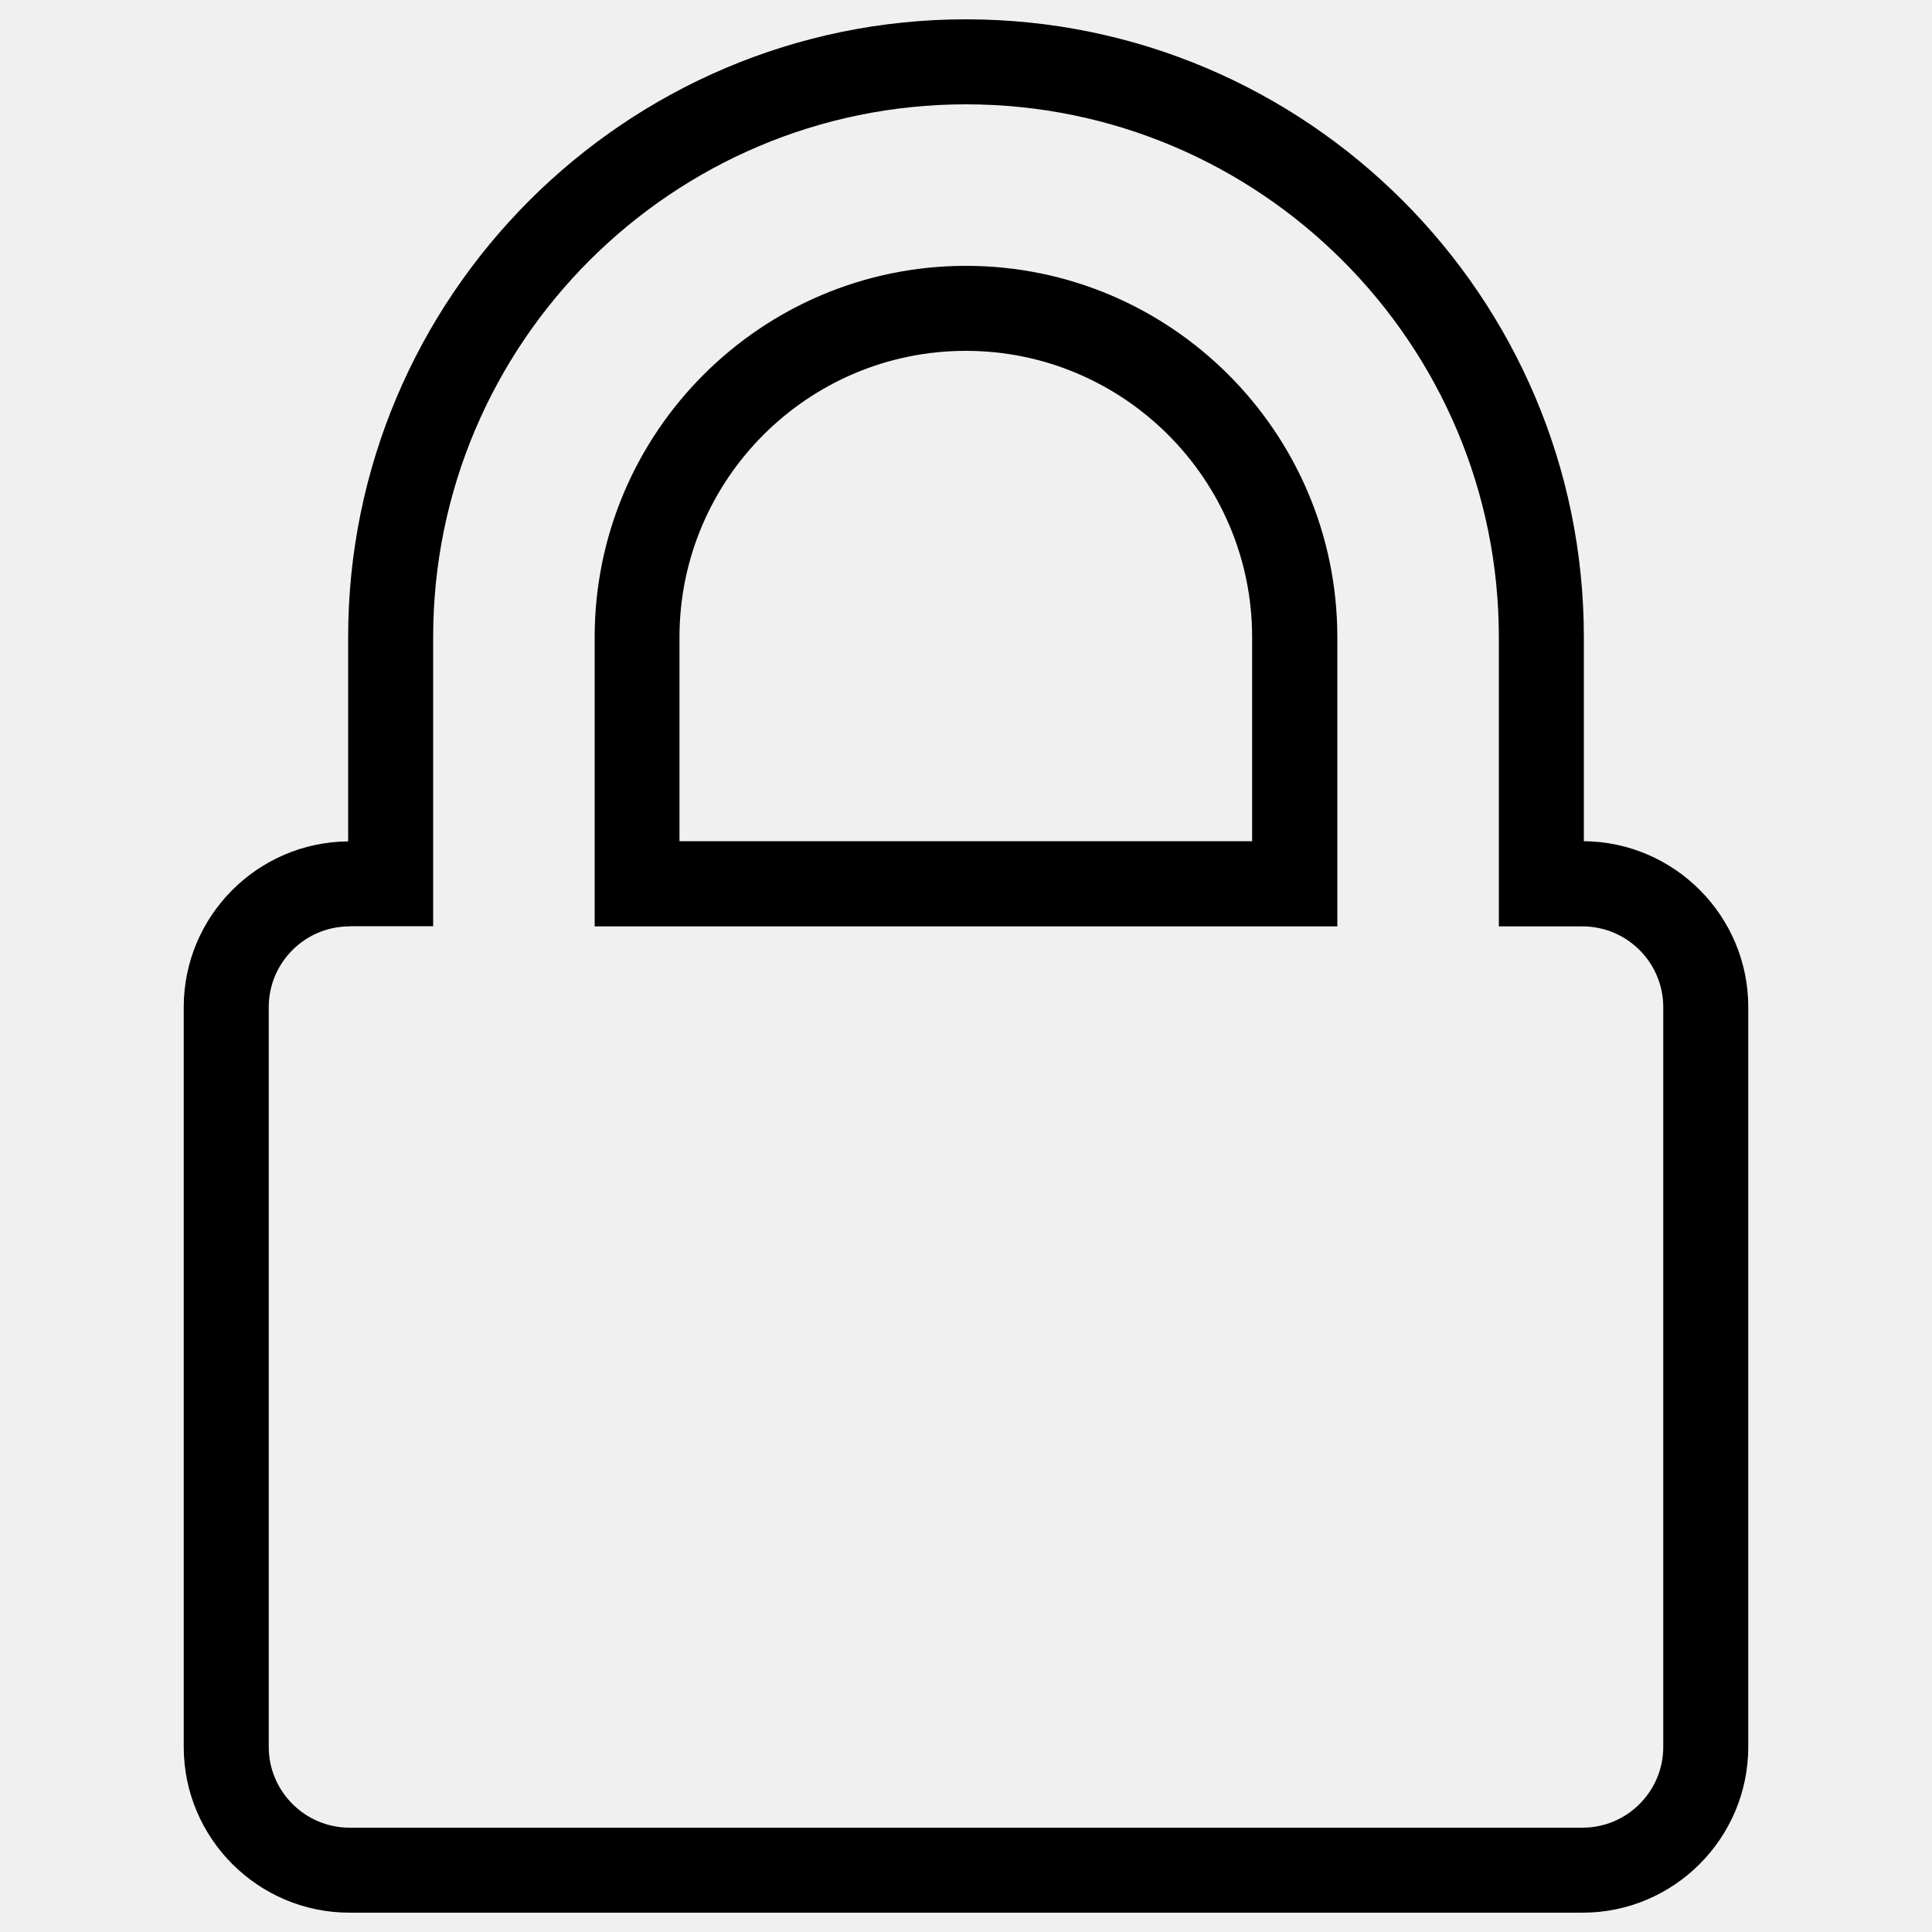
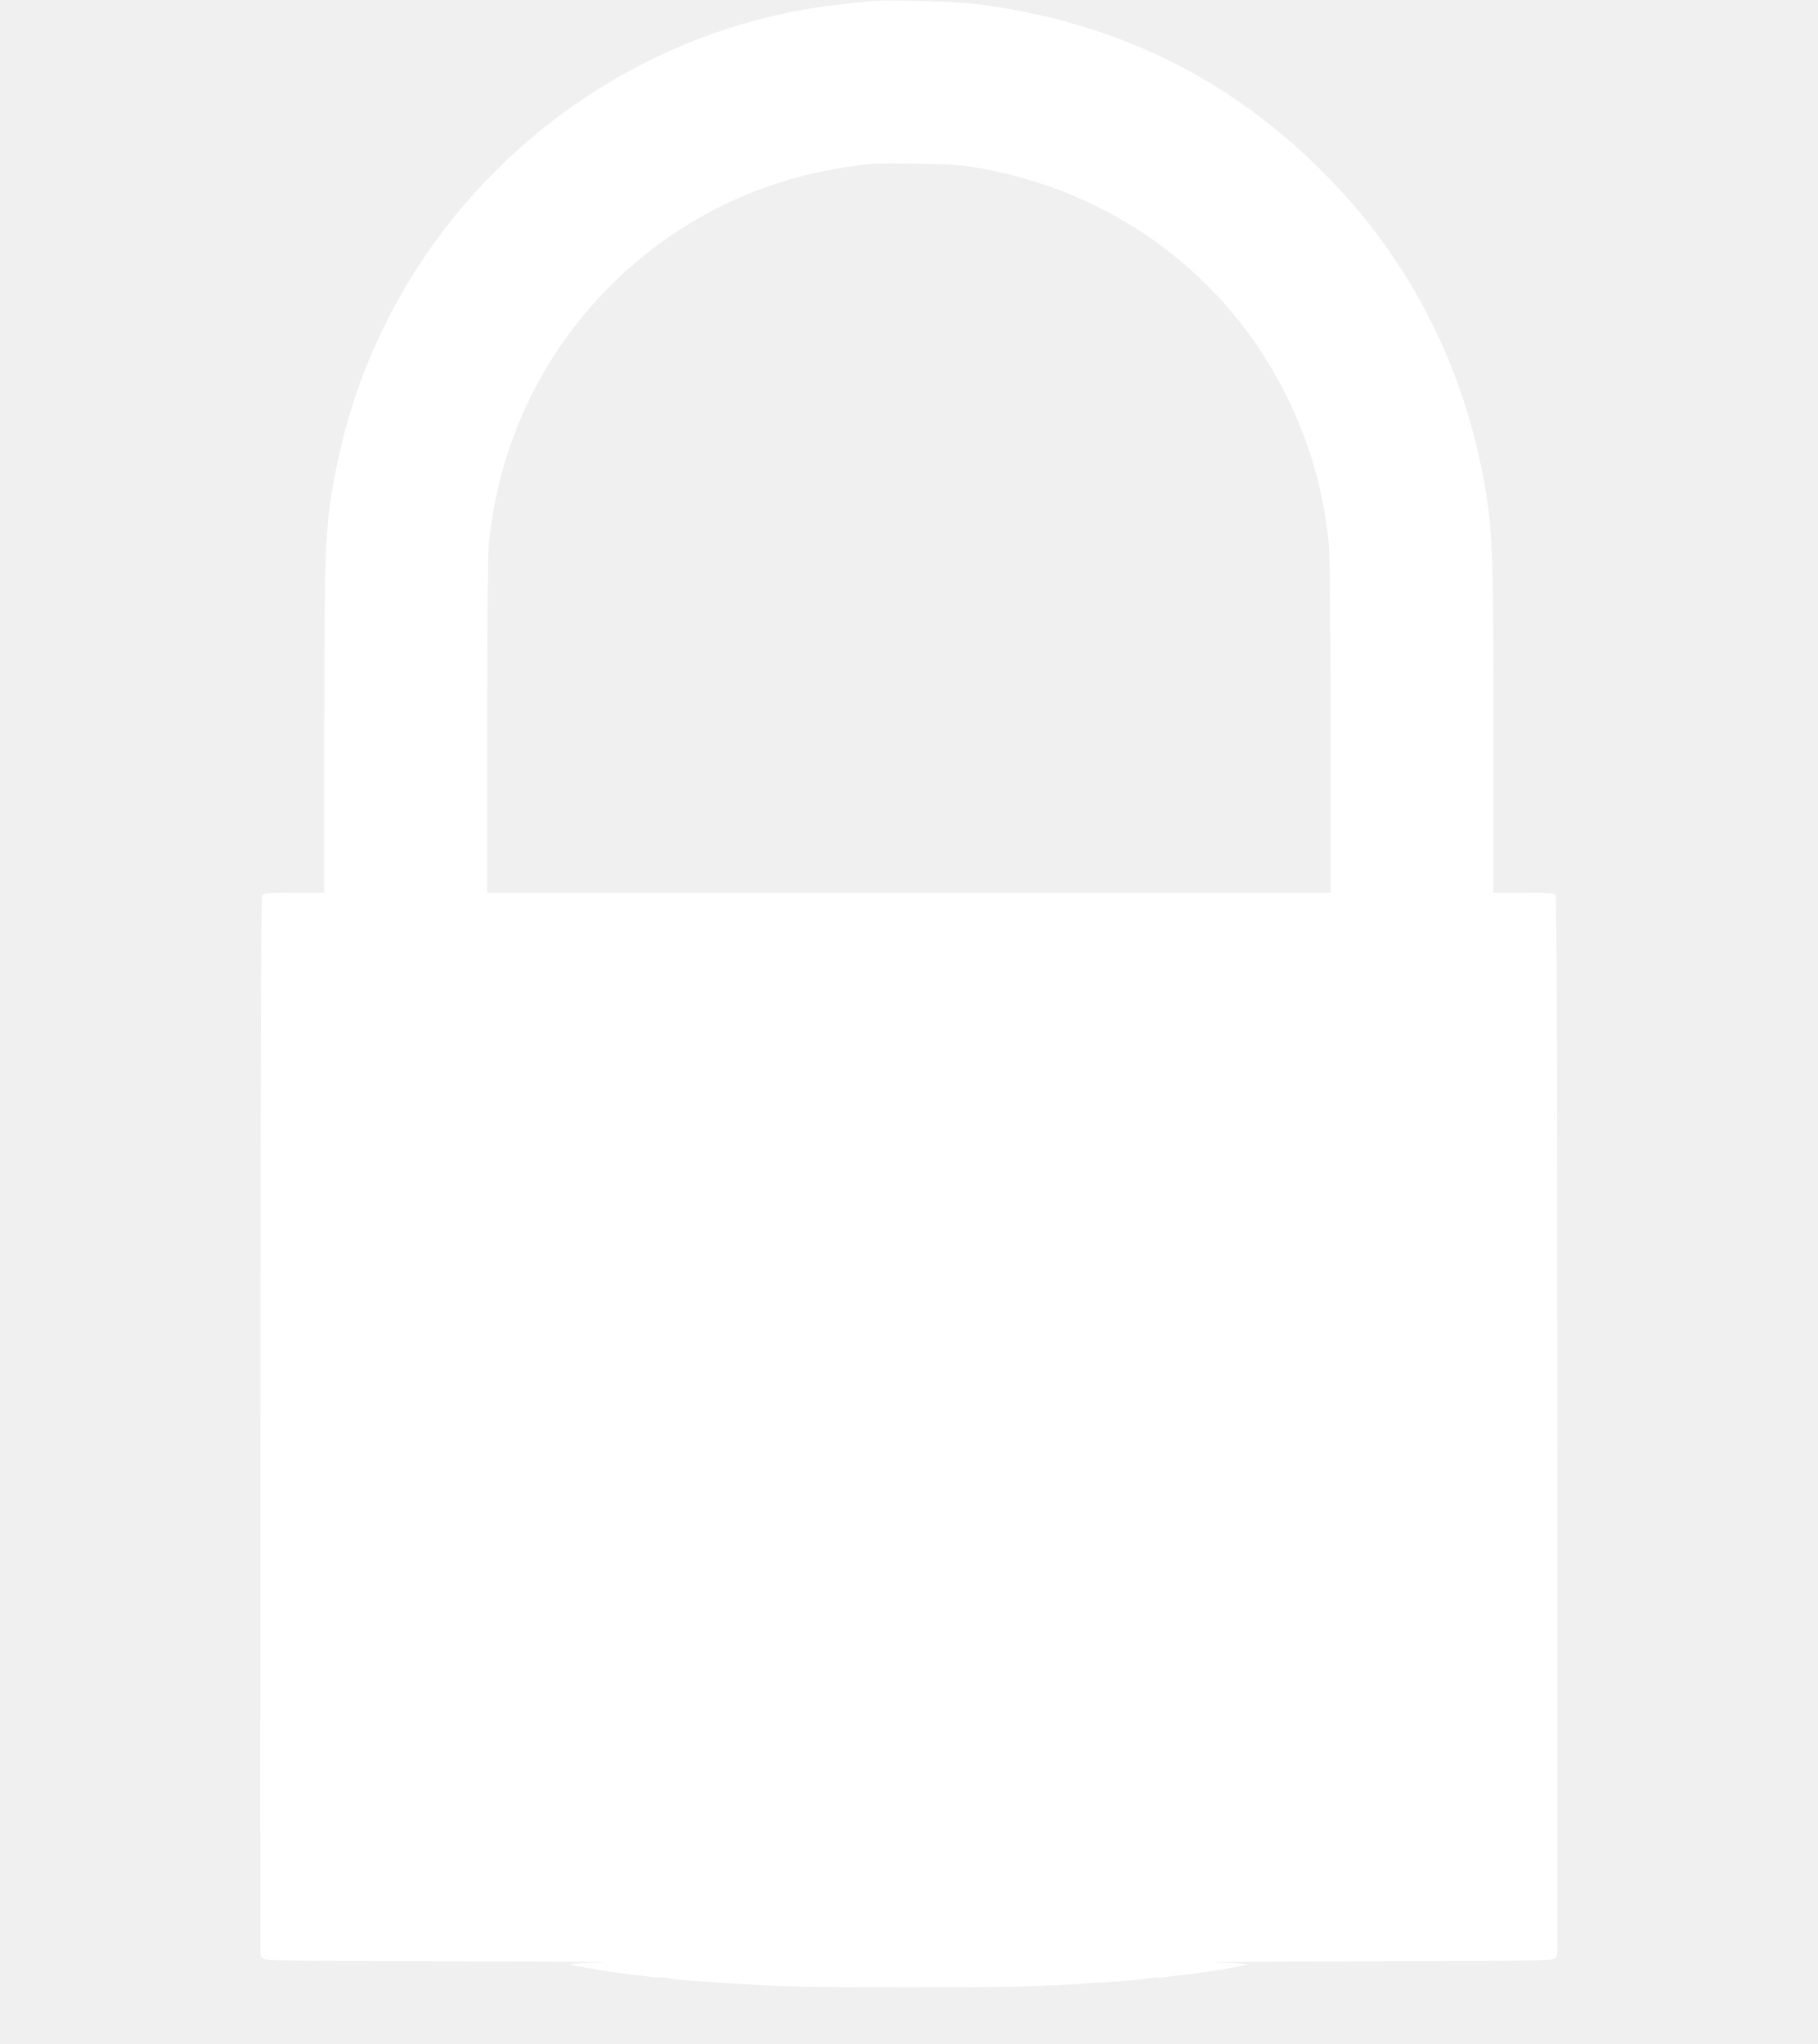
- <svg xmlns="http://www.w3.org/2000/svg" version="1.1" x="0px" y="0px" viewBox="0 0 1000 1000" enable-background="new 0 0 1000 1000" xml:space="preserve">
-   <g>
-     <path d="M819.1,990H180.9c-47.3,0-85.8-38.5-85.8-85.8V521.3c0-47.1,38.1-85.4,85.1-85.8V329.8C180.2,153.5,323.7,10,500,10c176.3,0,319.8,143.5,319.8,319.8v105.6c47,0.4,85.1,38.8,85.1,85.8v382.9C904.9,951.5,866.4,990,819.1,990z M180.9,479.5c-23.1,0-41.8,18.8-41.8,41.8v382.9c0,23,18.8,41.8,41.8,41.8h638.2c23.1,0,41.8-18.8,41.8-41.8V521.3c0-23-18.7-41.8-41.8-41.8h-43.3V329.8C775.8,177.7,652.1,54,500,54c-152.1,0-275.8,123.7-275.8,275.8v149.6H180.9z M692.2,479.5H307.8V329.8c0-106,86.2-192.2,192.2-192.2c106,0,192.2,86.2,192.2,192.2V479.5z M351.8,435.4h296.3V329.8c0-81.7-66.5-148.2-148.2-148.2c-81.7,0-148.2,66.5-148.2,148.2V435.4z" />
+ <svg xmlns="http://www.w3.org/2000/svg" version="1.0" width="1138pt" height="1280pt" viewBox="0 0 1138 1280" preserveAspectRatio="xMidYMid meet">
+   <g transform="translate(0,1280) scale(0.1,-0.1)" fill="#fff" stroke="none">
+     <path d="M5465 12794 c-207 -20 -279 -29 -402 -49 -1075 -180 -2027 -853 -2565 -1812 -198 -355 -332 -727 -407 -1138 -55 -304 -61 -447 -61 -1582 l0 -1003 -189 0 c-143 0 -191 -3 -199 -13 -8 -9 -11 -960 -12 -3318 0 -1817 -1 -3309 0 -3316 0 -6 7 -19 16 -27 14 -14 136 -16 1172 -18 636 -1 1063 -5 947 -8 -115 -3 -203 -8 -195 -11 27 -12 293 -56 394 -65 32 -3 81 -9 110 -14 28 -4 54 -6 59 -3 4 2 31 0 60 -6 28 -6 88 -12 132 -15 44 -3 148 -10 230 -15 323 -22 494 -26 1135 -26 641 0 812 4 1135 26 83 5 186 12 230 15 44 3 104 9 132 15 29 6 56 8 60 6 5 -3 31 -1 59 3 29 5 78 11 110 14 101 9 367 53 394 65 8 3 -79 8 -195 11 -115 3 311 7 947 8 1036 2 1158 4 1172 18 9 8 16 21 16 27 1 7 0 1499 0 3316 0 2369 -4 3308 -12 3318 -8 10 -56 13 -199 13 l-189 0 0 1003 c0 1135 -6 1278 -61 1582 -133 725 -463 1369 -969 1889 -605 622 -1330 980 -2210 1091 -118 15 -554 28 -645 19z m645 -1043 c1039 -177 1847 -903 2128 -1911 35 -123 67 -303 82 -449 6 -63 10 -502 10 -1142 l0 -1039 -2640 0 -2640 0 0 1039 c0 638 4 1079 10 1142 62 621 324 1180 758 1616 395 397 898 654 1452 742 177 29 187 29 465 26 199 -2 275 -7 375 -24z" />
  </g>
</svg>
